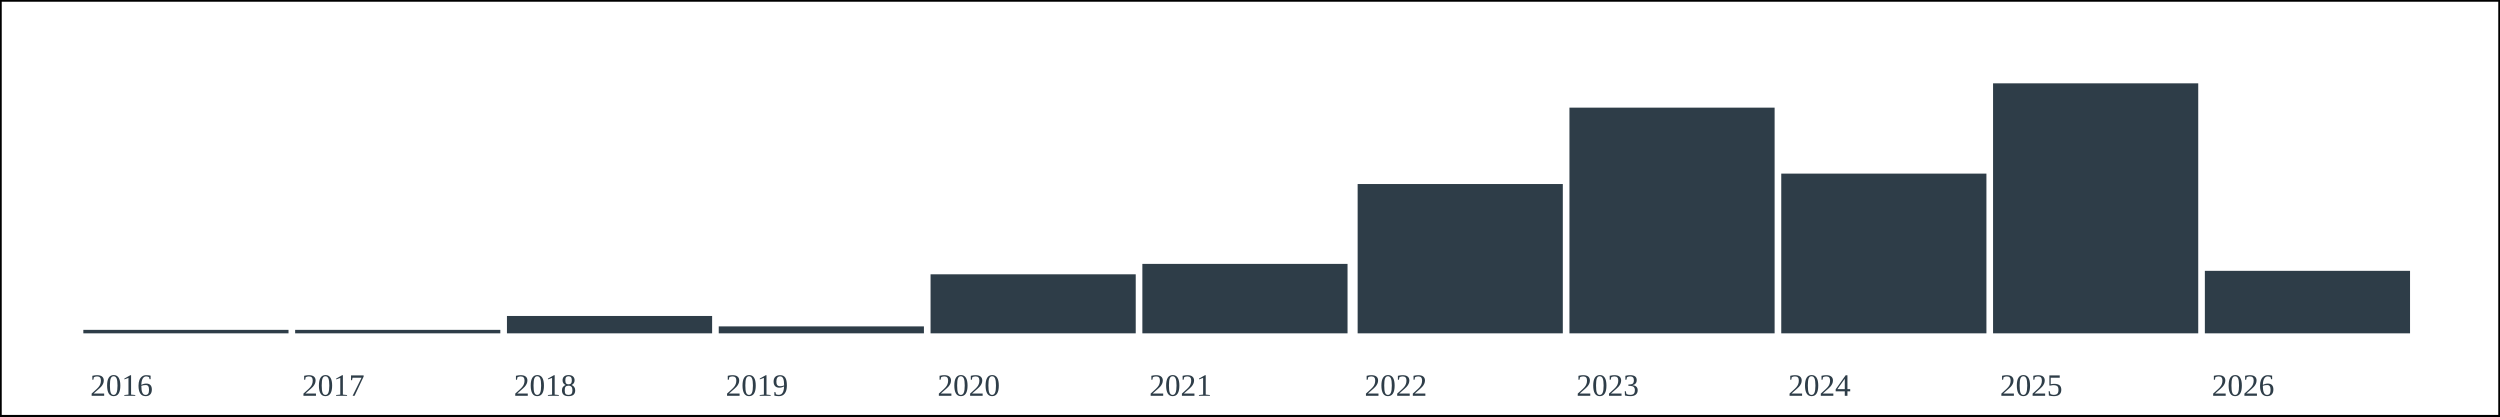
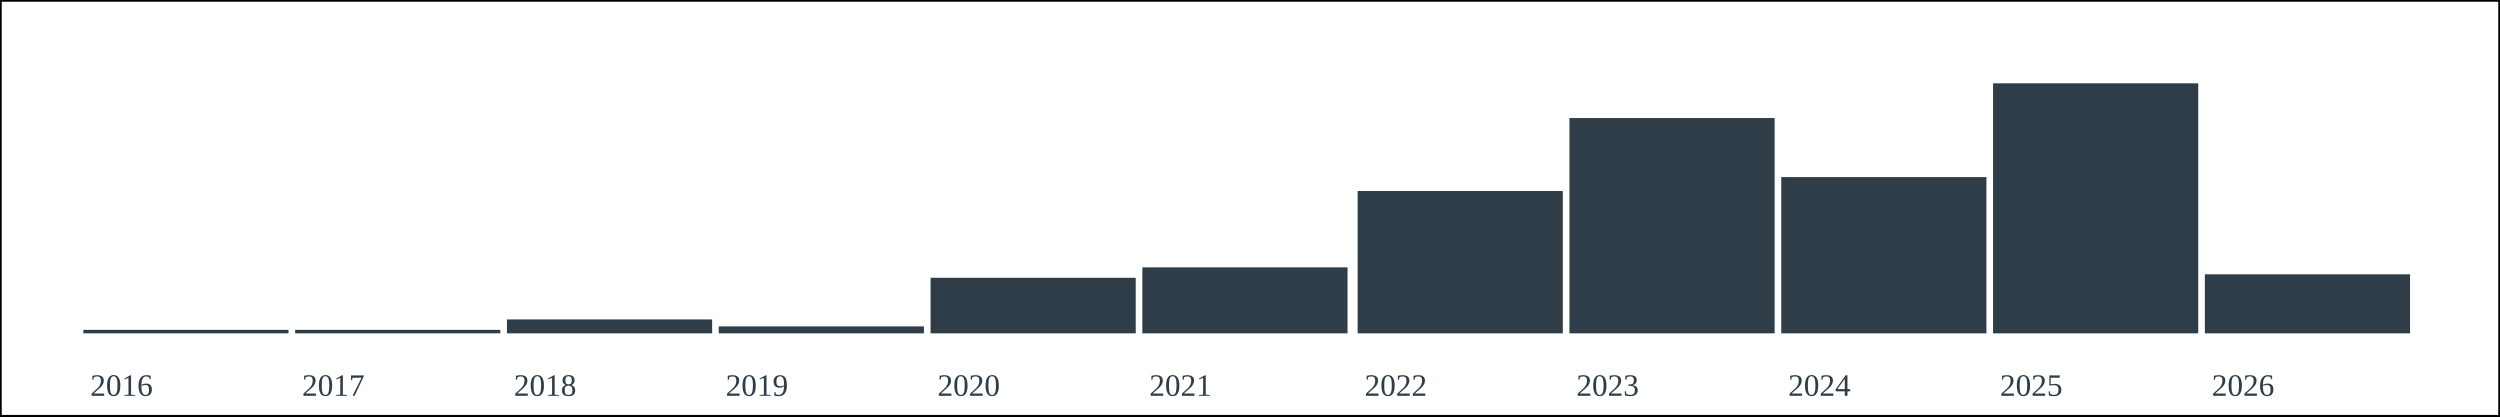
<svg xmlns="http://www.w3.org/2000/svg" width="720" height="120" viewBox="0 0 720 120">
  <rect x="0" y="0" width="100%" height="100%" fill="white" stroke="black" stroke-width="1" />
  <rect x="24" y="95" width="59.091" height="1" fill="#2E3D48" />
  <rect x="85" y="95" width="59.091" height="1" fill="#2E3D48" />
-   <rect x="146" y="91" width="59.091" height="5" fill="#2E3D48" />
+   <rect x="146" y="92" width="59.091" height="4" fill="#2E3D48" />
  <rect x="207" y="94" width="59.091" height="2" fill="#2E3D48" />
-   <rect x="268" y="79" width="59.091" height="17" fill="#2E3D48" />
-   <rect x="329" y="76" width="59.091" height="20" fill="#2E3D48" />
-   <rect x="391" y="53" width="59.091" height="43" fill="#2E3D48" />
-   <rect x="452" y="31" width="59.091" height="65" fill="#2E3D48" />
-   <rect x="513" y="50" width="59.091" height="46" fill="#2E3D48" />
+   <rect x="268" y="80" width="59.091" height="16" fill="#2E3D48" />
+   <rect x="329" y="77" width="59.091" height="19" fill="#2E3D48" />
+   <rect x="391" y="55" width="59.091" height="41" fill="#2E3D48" />
+   <rect x="452" y="34" width="59.091" height="62" fill="#2E3D48" />
+   <rect x="513" y="51" width="59.091" height="45" fill="#2E3D48" />
  <rect x="574" y="24" width="59.091" height="72" fill="#2E3D48" />
-   <rect x="635" y="78" width="59.091" height="18" fill="#2E3D48" />
+   <rect x="635" y="79" width="59.091" height="17" fill="#2E3D48" />
  <text x="26" y="114" font-size="9" fill="#2E3D48">2016</text>
  <text x="87" y="114" font-size="9" fill="#2E3D48">2017</text>
  <text x="148" y="114" font-size="9" fill="#2E3D48">2018</text>
  <text x="209" y="114" font-size="9" fill="#2E3D48">2019</text>
  <text x="270" y="114" font-size="9" fill="#2E3D48">2020</text>
  <text x="331" y="114" font-size="9" fill="#2E3D48">2021</text>
  <text x="393" y="114" font-size="9" fill="#2E3D48">2022</text>
  <text x="454" y="114" font-size="9" fill="#2E3D48">2023</text>
  <text x="515" y="114" font-size="9" fill="#2E3D48">2024</text>
  <text x="576" y="114" font-size="9" fill="#2E3D48">2025</text>
  <text x="637" y="114" font-size="9" fill="#2E3D48">2026</text>
</svg>
